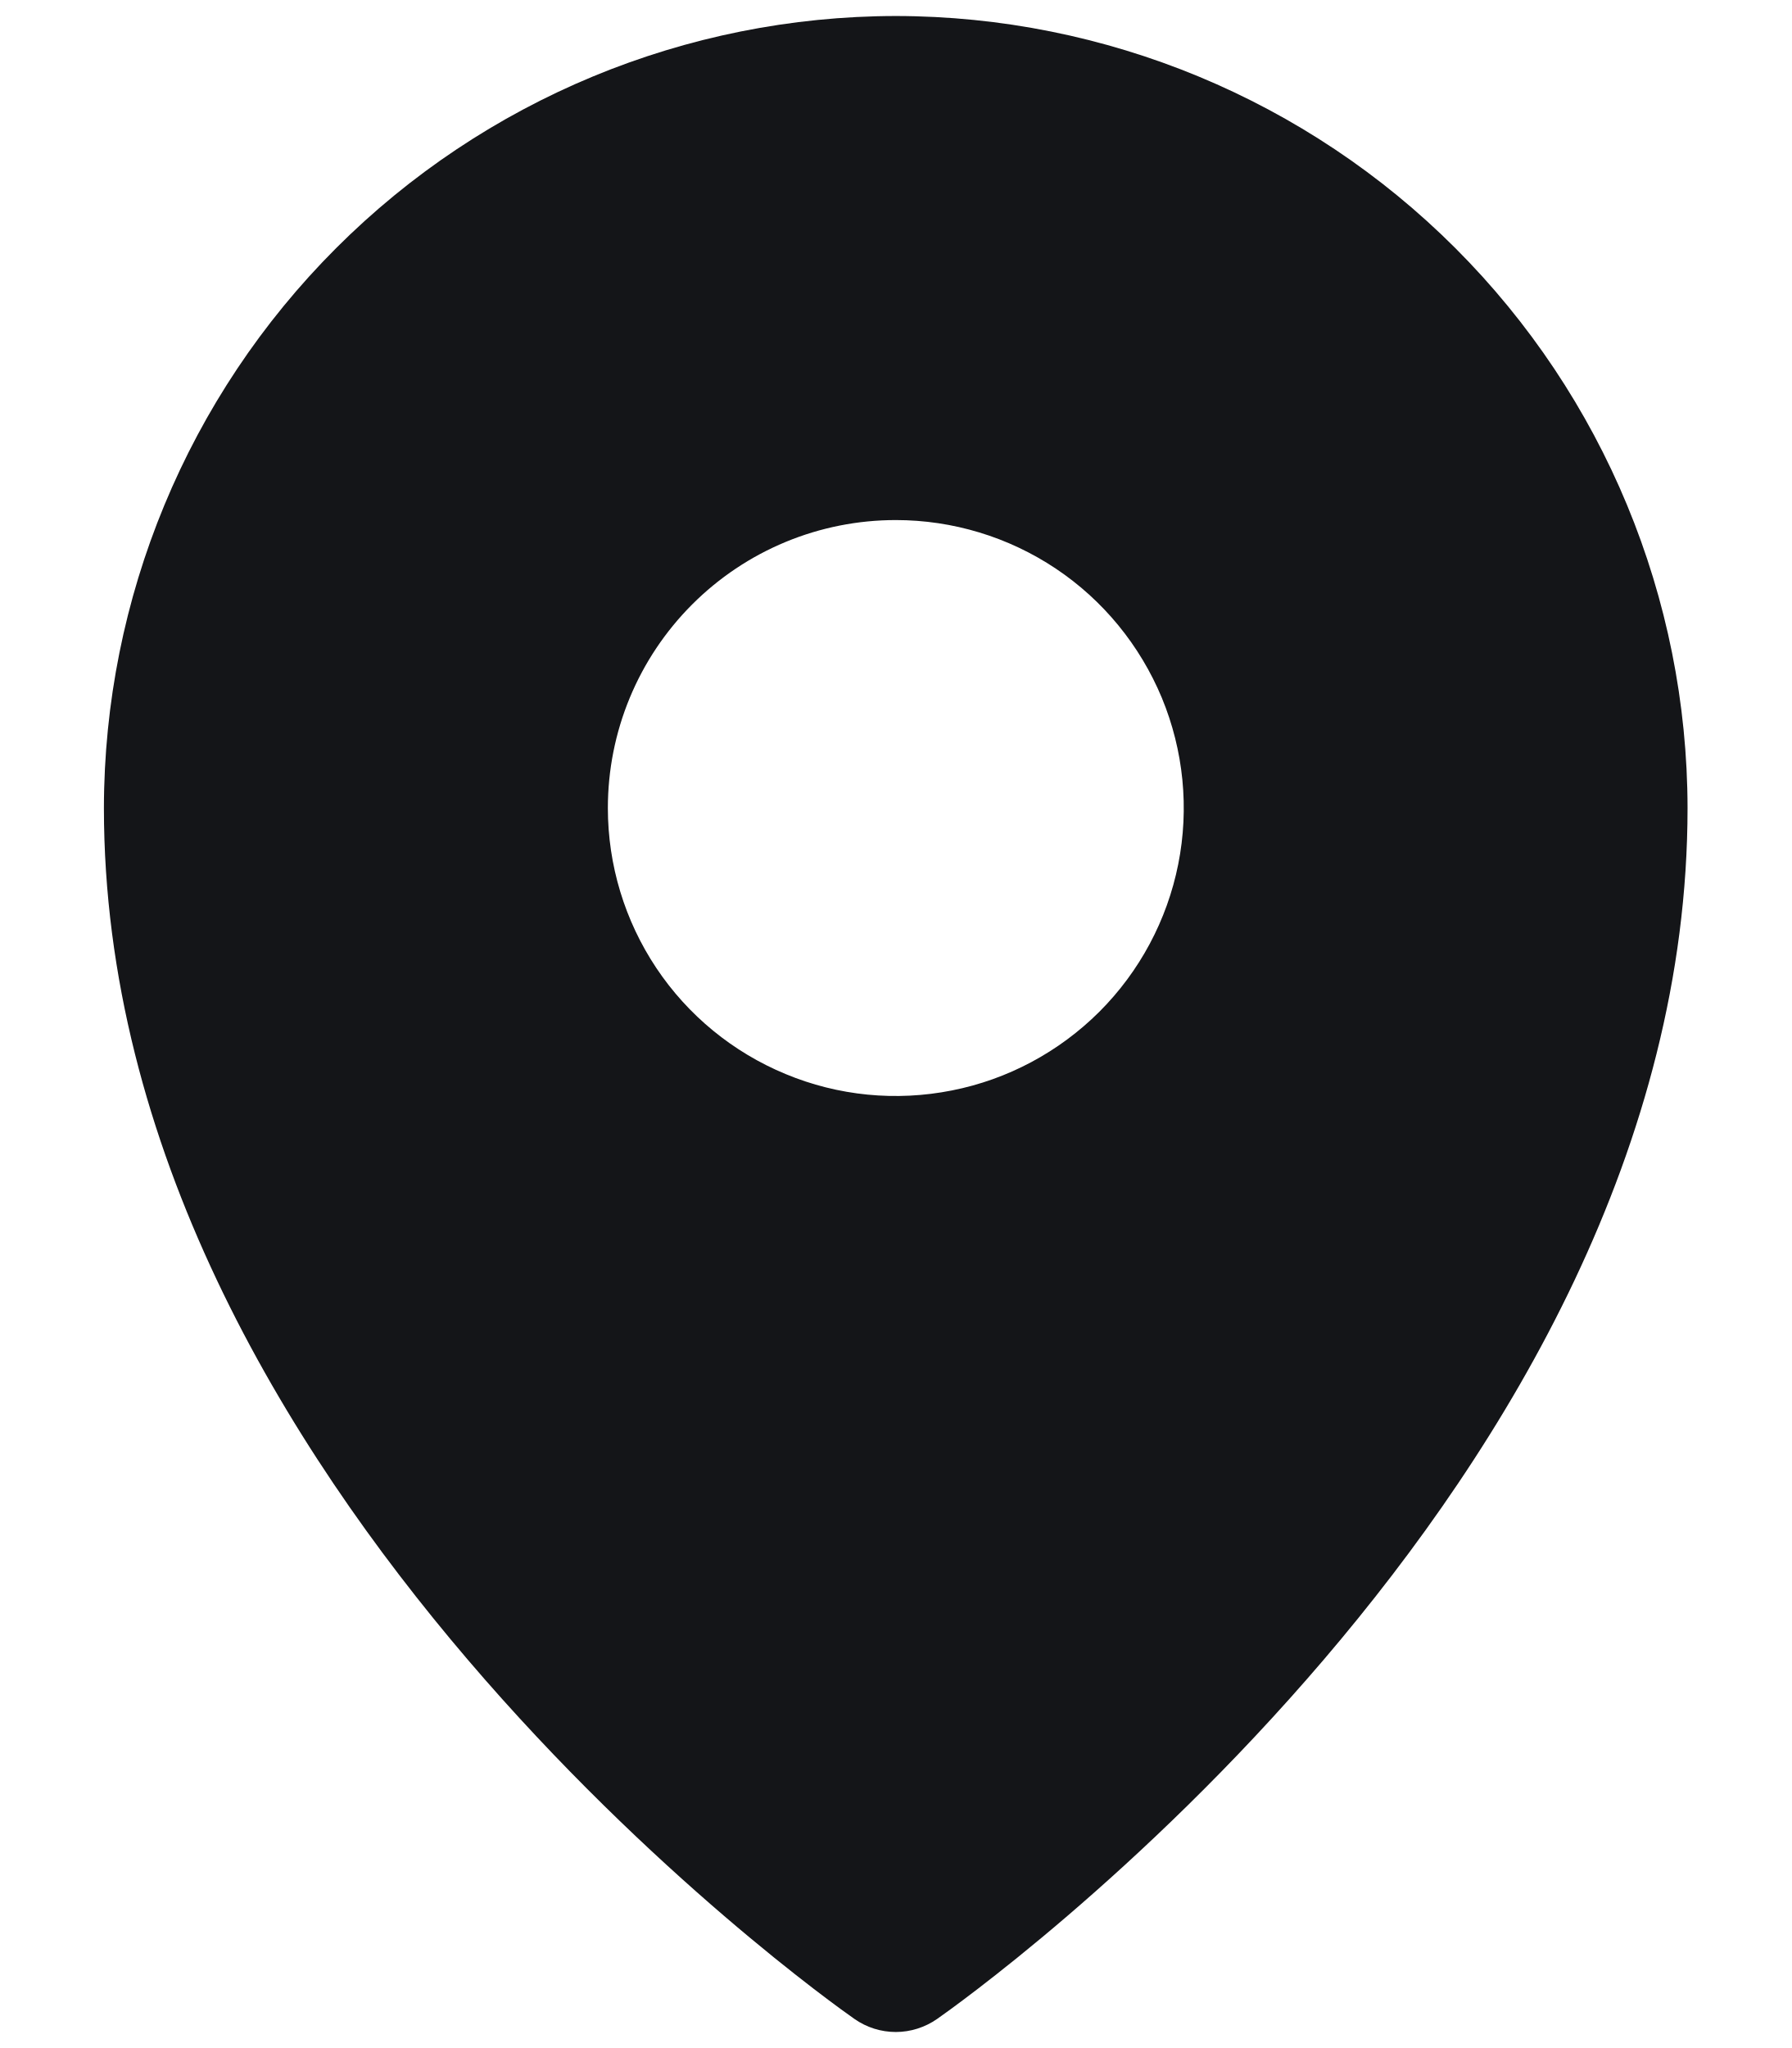
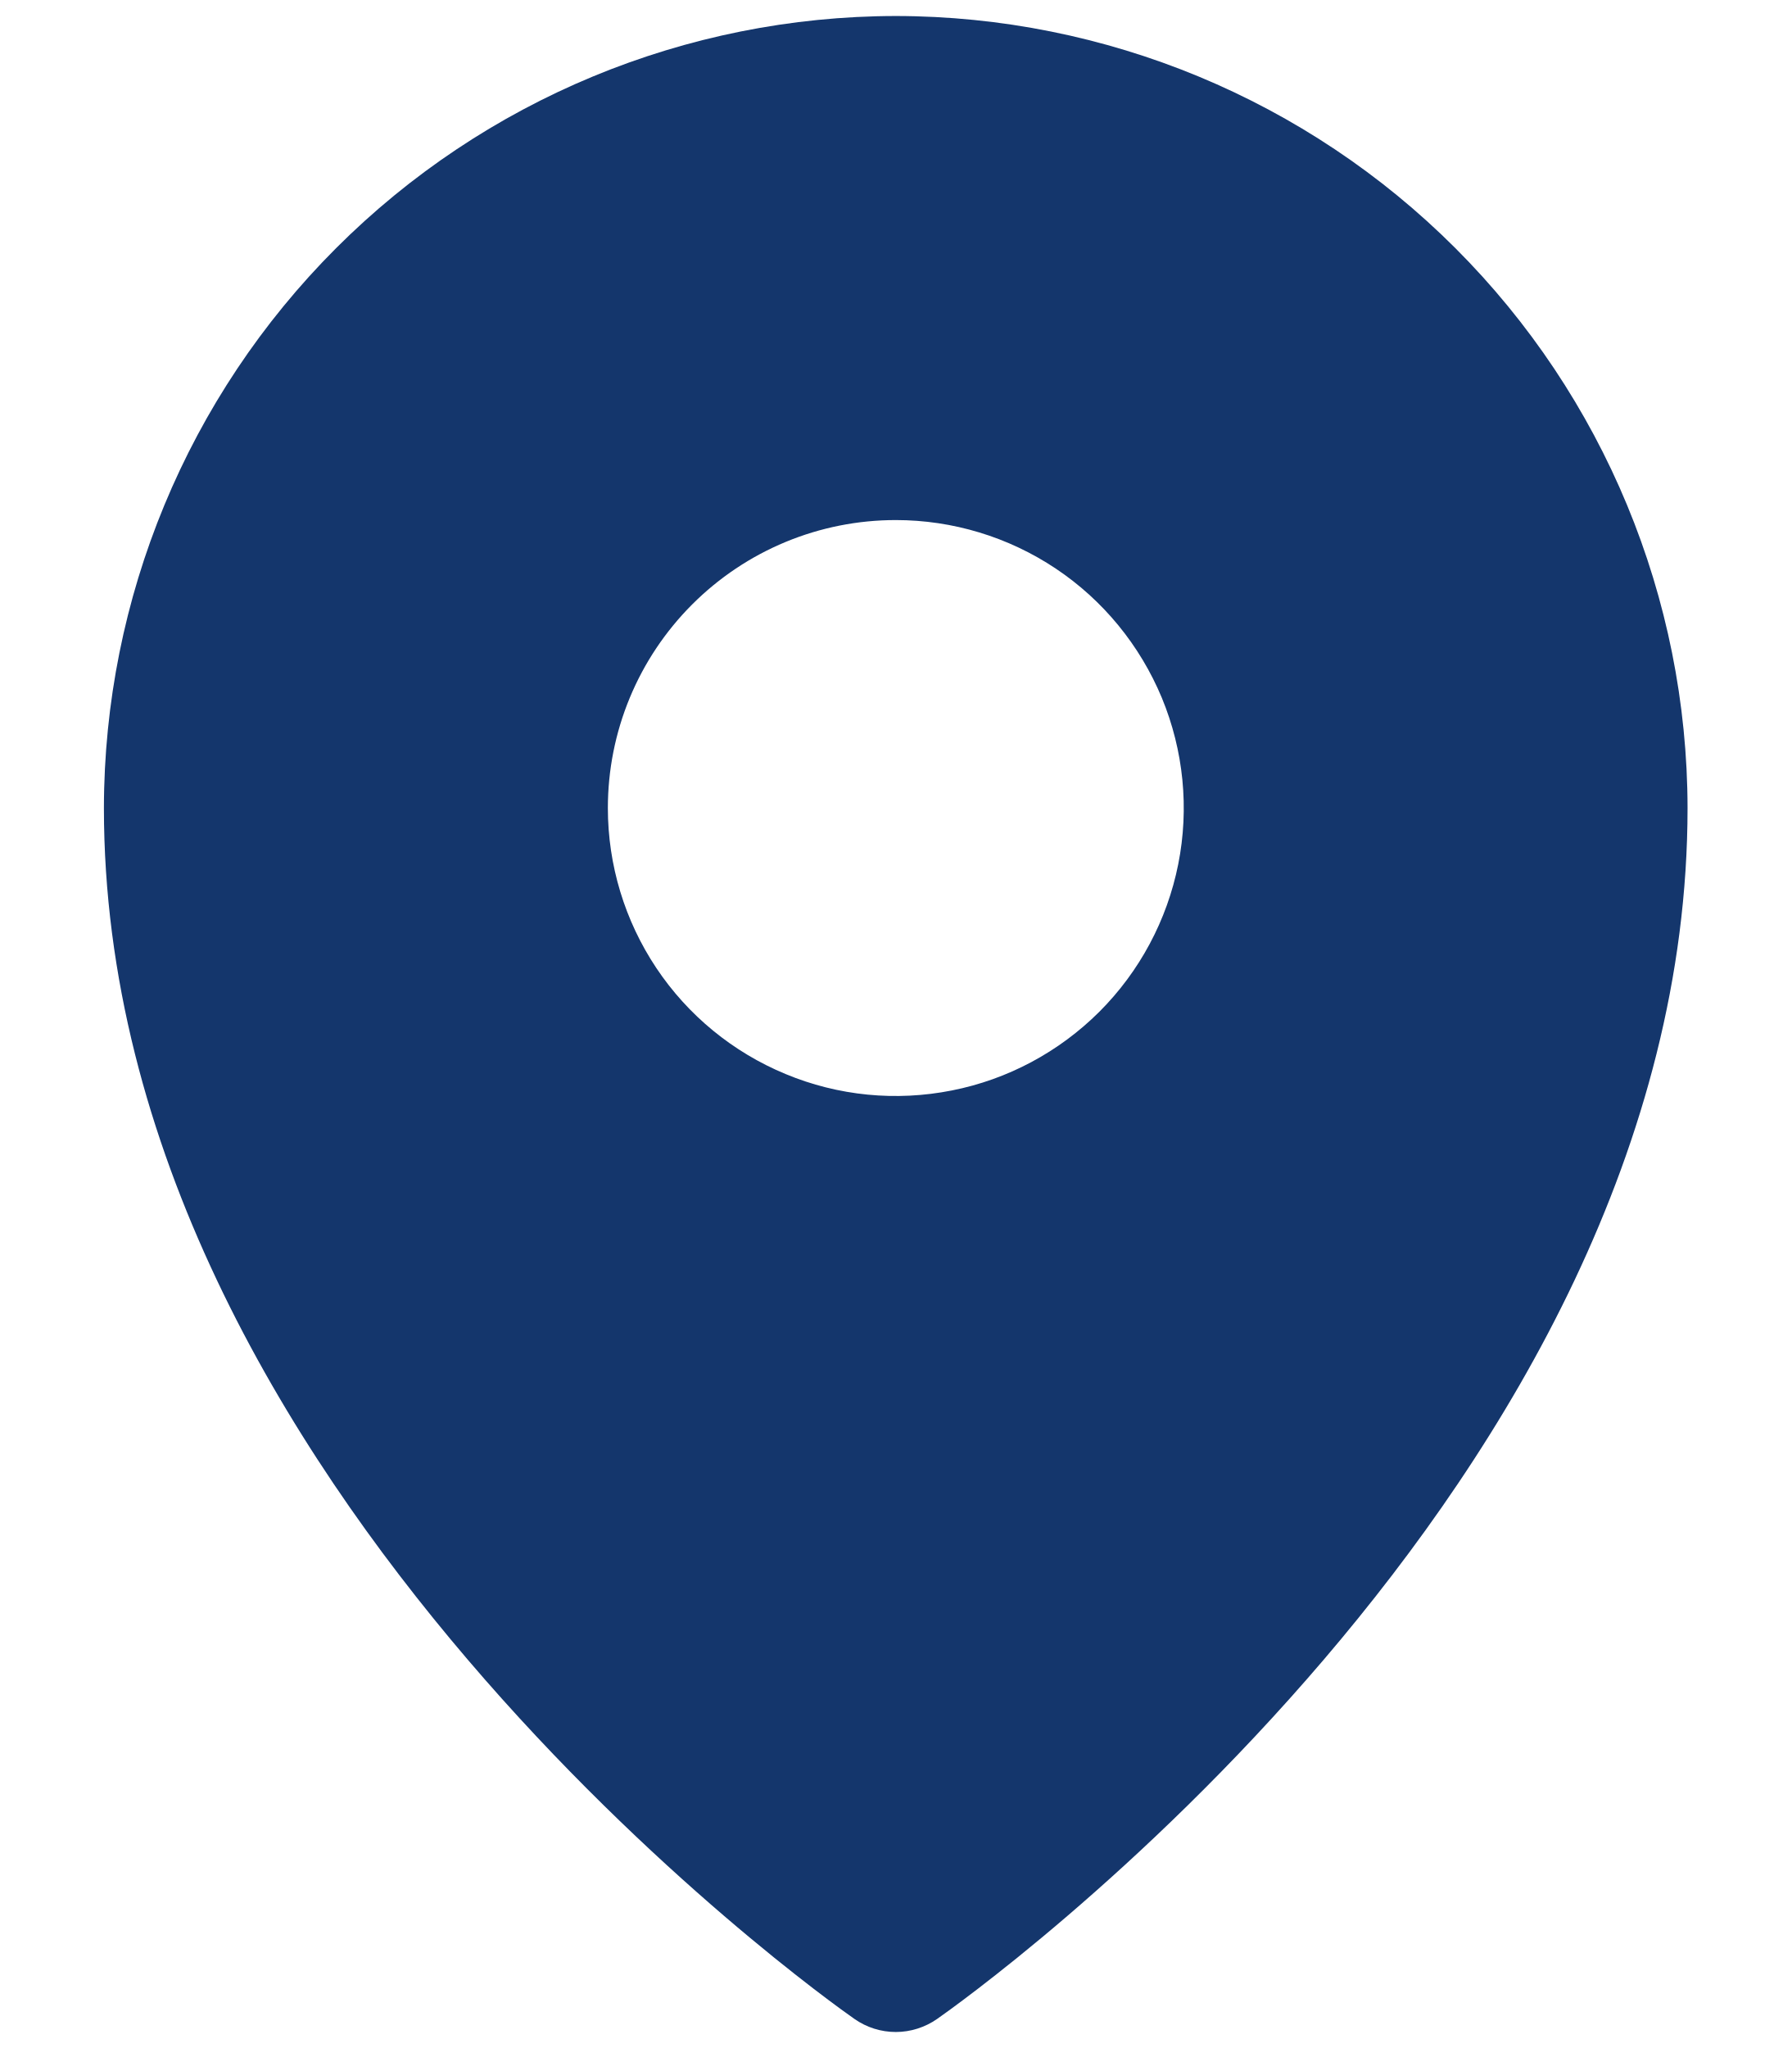
<svg xmlns="http://www.w3.org/2000/svg" width="14" height="16" fill="none" viewBox="0 0 14 16">
-   <path fill="#141518" d="M7 0.125C5.359 0.127 3.786 0.779 2.626 1.939C1.466 3.099 0.814 4.672 0.812 6.312C0.812 11.607 6.437 15.606 6.677 15.773C6.771 15.839 6.884 15.875 7 15.875C7.115 15.875 7.228 15.839 7.323 15.773C7.562 15.606 13.187 11.607 13.187 6.312C13.185 4.672 12.533 3.099 11.373 1.939C10.213 0.779 8.64 0.127 7 0.125ZM7 4.063C7.445 4.063 7.88 4.195 8.25 4.442C8.62 4.689 8.908 5.041 9.079 5.452C9.249 5.863 9.294 6.315 9.207 6.752C9.12 7.188 8.906 7.589 8.591 7.904C8.276 8.218 7.875 8.433 7.439 8.519C7.002 8.606 6.55 8.562 6.139 8.391C5.728 8.221 5.376 7.933 5.129 7.563C4.882 7.193 4.75 6.758 4.75 6.313C4.75 6.017 4.808 5.725 4.921 5.452C5.034 5.179 5.2 4.931 5.409 4.722C5.618 4.513 5.866 4.347 6.139 4.234C6.412 4.121 6.704 4.063 7 4.063Z" />
+   <path fill="#14366C" d="M7 0.125C5.359 0.127 3.786 0.779 2.626 1.939C1.466 3.099 0.814 4.672 0.812 6.312C0.812 11.607 6.437 15.606 6.677 15.773C6.771 15.839 6.884 15.875 7 15.875C7.115 15.875 7.228 15.839 7.323 15.773C7.562 15.606 13.187 11.607 13.187 6.312C13.185 4.672 12.533 3.099 11.373 1.939C10.213 0.779 8.64 0.127 7 0.125ZM7 4.063C7.445 4.063 7.88 4.195 8.25 4.442C8.62 4.689 8.908 5.041 9.079 5.452C9.249 5.863 9.294 6.315 9.207 6.752C9.12 7.188 8.906 7.589 8.591 7.904C8.276 8.218 7.875 8.433 7.439 8.519C7.002 8.606 6.55 8.562 6.139 8.391C5.728 8.221 5.376 7.933 5.129 7.563C4.882 7.193 4.75 6.758 4.75 6.313C4.75 6.017 4.808 5.725 4.921 5.452C5.034 5.179 5.2 4.931 5.409 4.722C5.618 4.513 5.866 4.347 6.139 4.234C6.412 4.121 6.704 4.063 7 4.063Z" />
</svg>
